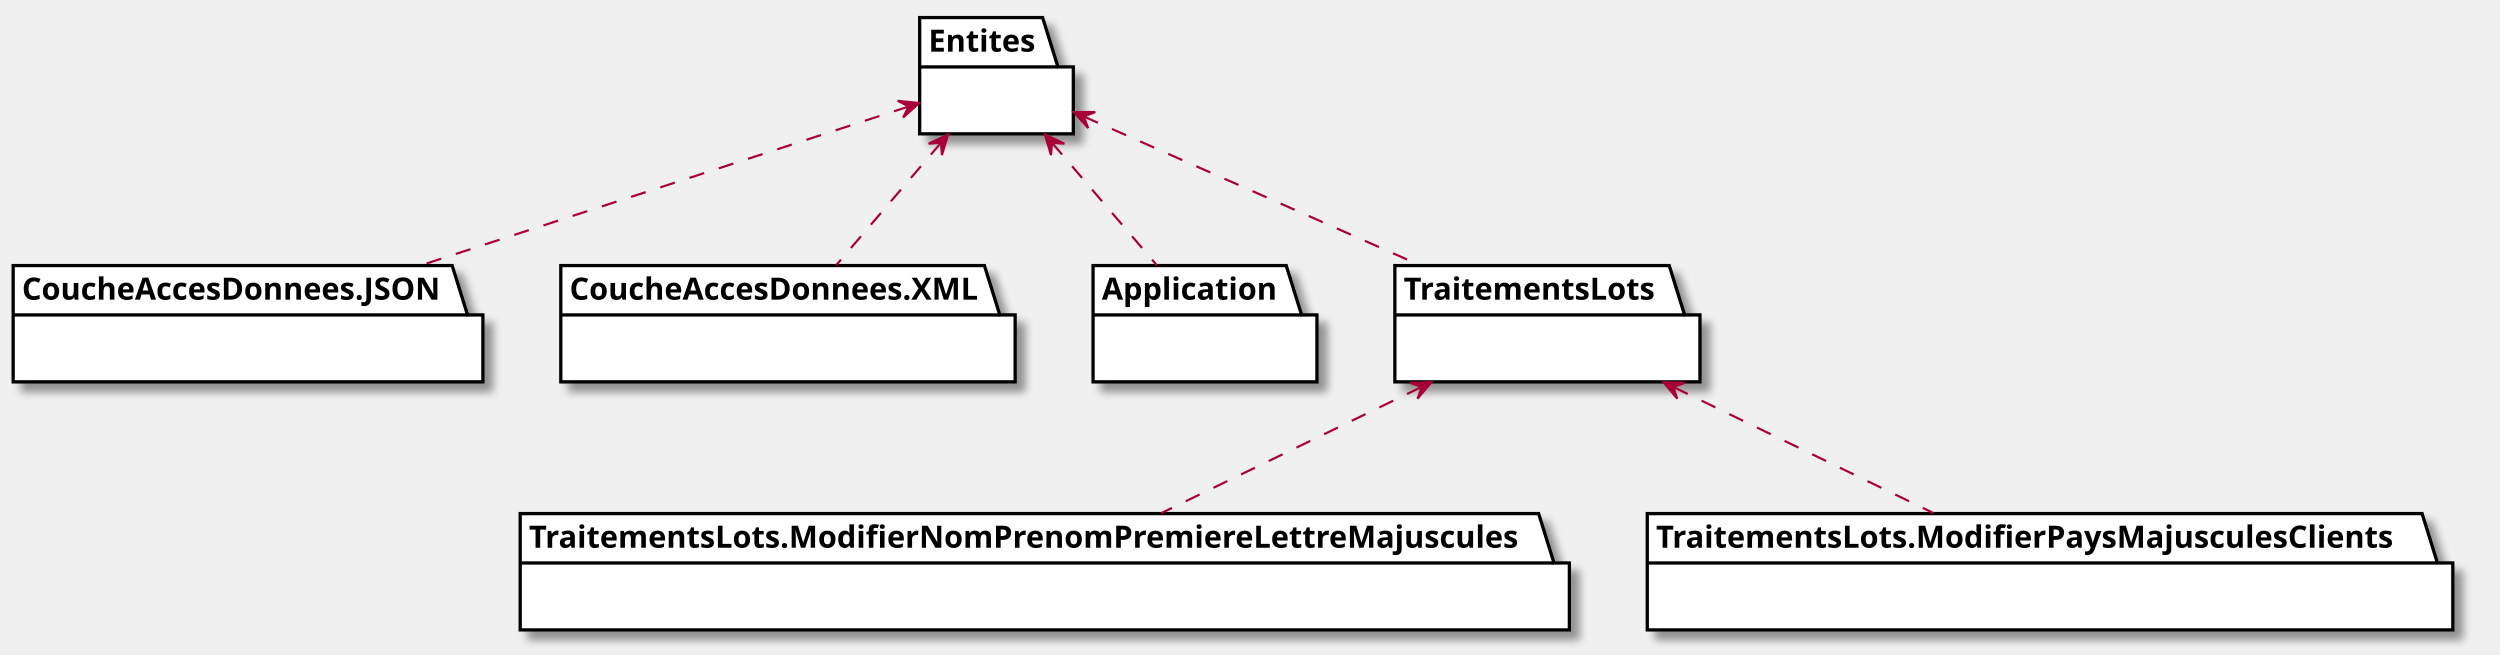
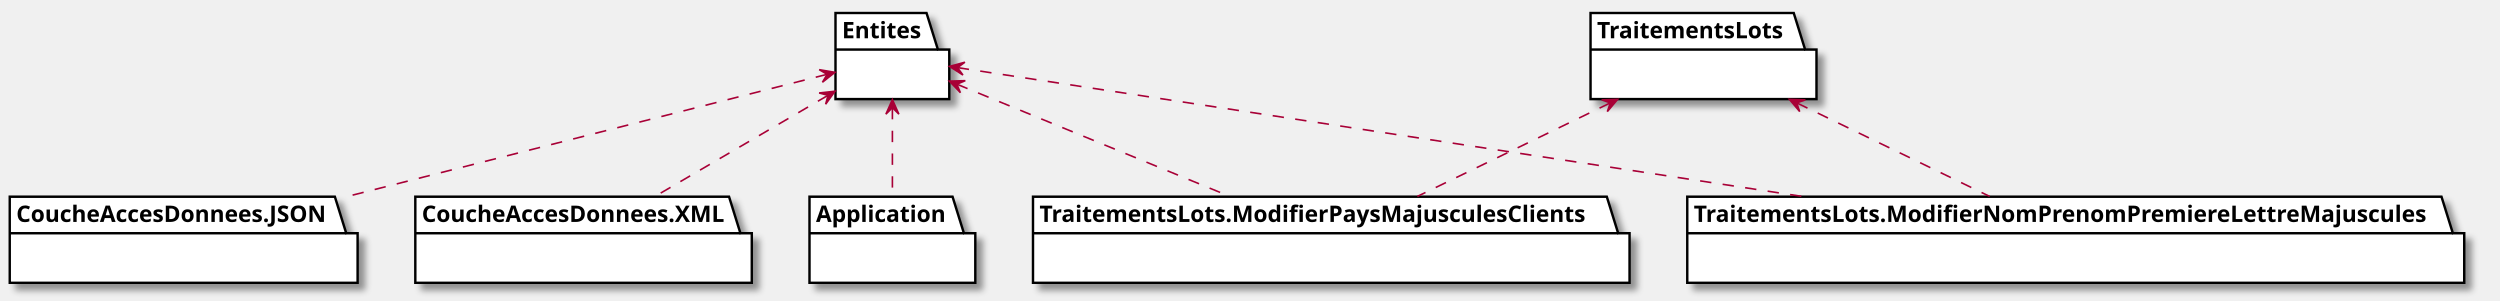
- <svg xmlns="http://www.w3.org/2000/svg" contentScriptType="application/ecmascript" contentStyleType="text/css" height="298px" preserveAspectRatio="none" style="width:1139px;height:298px;" version="1.1" viewBox="0 0 1139 298" width="1139px" zoomAndPan="magnify">
+ <svg xmlns="http://www.w3.org/2000/svg" contentScriptType="application/ecmascript" contentStyleType="text/css" height="185px" preserveAspectRatio="none" style="width:1538px;height:185px;" version="1.1" viewBox="0 0 1538 185" width="1538px" zoomAndPan="magnify">
  <defs>
-     <filter height="300%" id="f1q0m4yi4p28fd" width="300%" x="-1" y="-1">
+     <filter height="300%" id="f8sdnbzhfh2ot" width="300%" x="-1" y="-1">
      <feGaussianBlur result="blurOut" stdDeviation="2.0" />
      <feColorMatrix in="blurOut" result="blurOut2" type="matrix" values="0 0 0 0 0 0 0 0 0 0 0 0 0 0 0 0 0 0 .4 0" />
      <feOffset dx="4.0" dy="4.0" in="blurOut2" result="blurOut3" />
      <feBlend in="SourceGraphic" in2="blurOut3" mode="normal" />
    </filter>
  </defs>
  <g>
-     <polygon fill="#FFFFFF" filter="url(#f1q0m4yi4p28fd)" points="419,8,475,8,482,30.488,489,30.488,489,60.977,419,60.977,419,8" style="stroke: #000000; stroke-width: 1.5;" />
-     <line style="stroke: #000000; stroke-width: 1.5;" x1="419" x2="482" y1="30.488" y2="30.488" />
-     <text fill="#000000" font-family="sans-serif" font-size="14" font-weight="bold" lengthAdjust="spacingAndGlyphs" textLength="50" x="423" y="23.535">Entites</text>
-     <polygon fill="#FFFFFF" filter="url(#f1q0m4yi4p28fd)" points="6,121,206,121,213,143.488,220,143.488,220,173.977,6,173.977,6,121" style="stroke: #000000; stroke-width: 1.5;" />
+     <polygon fill="#FFFFFF" filter="url(#f8sdnbzhfh2ot)" points="514,8,570,8,577,30.488,584,30.488,584,60.977,514,60.977,514,8" style="stroke: #000000; stroke-width: 1.5;" />
+     <line style="stroke: #000000; stroke-width: 1.5;" x1="514" x2="577" y1="30.488" y2="30.488" />
+     <text fill="#000000" font-family="sans-serif" font-size="14" font-weight="bold" lengthAdjust="spacingAndGlyphs" textLength="50" x="518" y="23.535">Entites</text>
+     <polygon fill="#FFFFFF" filter="url(#f8sdnbzhfh2ot)" points="6,121,206,121,213,143.488,220,143.488,220,173.977,6,173.977,6,121" style="stroke: #000000; stroke-width: 1.5;" />
    <line style="stroke: #000000; stroke-width: 1.5;" x1="6" x2="213" y1="143.488" y2="143.488" />
    <text fill="#000000" font-family="sans-serif" font-size="14" font-weight="bold" lengthAdjust="spacingAndGlyphs" textLength="194" x="10" y="136.535">CoucheAccesDonnees.JSON</text>
-     <polygon fill="#FFFFFF" filter="url(#f1q0m4yi4p28fd)" points="255.5,121,448.5,121,455.5,143.488,462.5,143.488,462.5,173.977,255.5,173.977,255.5,121" style="stroke: #000000; stroke-width: 1.5;" />
+     <polygon fill="#FFFFFF" filter="url(#f8sdnbzhfh2ot)" points="255.5,121,448.5,121,455.5,143.488,462.5,143.488,462.5,173.977,255.5,173.977,255.5,121" style="stroke: #000000; stroke-width: 1.5;" />
    <line style="stroke: #000000; stroke-width: 1.5;" x1="255.5" x2="455.5" y1="143.488" y2="143.488" />
    <text fill="#000000" font-family="sans-serif" font-size="14" font-weight="bold" lengthAdjust="spacingAndGlyphs" textLength="187" x="259.5" y="136.535">CoucheAccesDonnees.XML</text>
-     <polygon fill="#FFFFFF" filter="url(#f1q0m4yi4p28fd)" points="498,121,586,121,593,143.488,600,143.488,600,173.977,498,173.977,498,121" style="stroke: #000000; stroke-width: 1.5;" />
+     <polygon fill="#FFFFFF" filter="url(#f8sdnbzhfh2ot)" points="498,121,586,121,593,143.488,600,143.488,600,173.977,498,173.977,498,121" style="stroke: #000000; stroke-width: 1.5;" />
    <line style="stroke: #000000; stroke-width: 1.5;" x1="498" x2="593" y1="143.488" y2="143.488" />
    <text fill="#000000" font-family="sans-serif" font-size="14" font-weight="bold" lengthAdjust="spacingAndGlyphs" textLength="82" x="502" y="136.535">Application</text>
-     <polygon fill="#FFFFFF" filter="url(#f1q0m4yi4p28fd)" points="635.5,121,760.5,121,767.5,143.488,774.5,143.488,774.5,173.977,635.5,173.977,635.5,121" style="stroke: #000000; stroke-width: 1.5;" />
-     <line style="stroke: #000000; stroke-width: 1.5;" x1="635.5" x2="767.5" y1="143.488" y2="143.488" />
-     <text fill="#000000" font-family="sans-serif" font-size="14" font-weight="bold" lengthAdjust="spacingAndGlyphs" textLength="119" x="639.5" y="136.535">TraitementsLots</text>
-     <polygon fill="#FFFFFF" filter="url(#f1q0m4yi4p28fd)" points="237,234,701,234,708,256.488,715,256.488,715,286.977,237,286.977,237,234" style="stroke: #000000; stroke-width: 1.5;" />
-     <line style="stroke: #000000; stroke-width: 1.5;" x1="237" x2="708" y1="256.488" y2="256.488" />
-     <text fill="#000000" font-family="sans-serif" font-size="14" font-weight="bold" lengthAdjust="spacingAndGlyphs" textLength="458" x="241" y="249.535">TraitementsLots.ModifierNomPrenomPremiereLettreMajuscules</text>
-     <polygon fill="#FFFFFF" filter="url(#f1q0m4yi4p28fd)" points="750.5,234,1103.5,234,1110.5,256.488,1117.5,256.488,1117.5,286.977,750.5,286.977,750.5,234" style="stroke: #000000; stroke-width: 1.5;" />
-     <line style="stroke: #000000; stroke-width: 1.5;" x1="750.5" x2="1110.5" y1="256.488" y2="256.488" />
-     <text fill="#000000" font-family="sans-serif" font-size="14" font-weight="bold" lengthAdjust="spacingAndGlyphs" textLength="347" x="754.5" y="249.535">TraitementsLots.ModifierPaysMajusculesClients</text>
-     <path d="M647.34,176.45 C610.98,194.07 564.38,216.66 528.96,233.83 " fill="none" id="TraitementsLots&lt;-TraitementsLots.ModifierNomPrenomPremiereLettreMajuscules" style="stroke: #A80036; stroke-width: 1.0; stroke-dasharray: 7.0,7.0;" />
-     <polygon fill="#A80036" points="652.18,174.11,642.337,174.444,647.683,176.294,645.832,181.64,652.18,174.11" style="stroke: #A80036; stroke-width: 1.0;" />
-     <path d="M762.66,176.45 C799.02,194.07 845.62,216.66 881.04,233.83 " fill="none" id="TraitementsLots&lt;-TraitementsLots.ModifierPaysMajusculesClients" style="stroke: #A80036; stroke-width: 1.0; stroke-dasharray: 7.0,7.0;" />
-     <polygon fill="#A80036" points="757.82,174.11,764.168,181.64,762.317,176.294,767.663,174.444,757.82,174.11" style="stroke: #A80036; stroke-width: 1.0;" />
-     <path d="M413.99,48.53 C359.55,66.24 261.01,98.32 191.54,120.94 " fill="none" id="Entites&lt;-CoucheAccesDonnees.JSON" style="stroke: #A80036; stroke-width: 1.0; stroke-dasharray: 7.0,7.0;" />
-     <polygon fill="#A80036" points="418.79,46.96,408.995,45.932,414.034,48.502,411.463,53.541,418.79,46.96" style="stroke: #A80036; stroke-width: 1.0;" />
-     <path d="M428.66,65.11 C413.78,82.5 395.16,104.25 380.91,120.89 " fill="none" id="Entites&lt;-CoucheAccesDonnees.XML" style="stroke: #A80036; stroke-width: 1.0; stroke-dasharray: 7.0,7.0;" />
-     <polygon fill="#A80036" points="431.97,61.24,423.077,65.473,428.717,65.037,429.153,70.677,431.97,61.24" style="stroke: #A80036; stroke-width: 1.0;" />
-     <path d="M479.34,65.11 C494.22,82.5 512.84,104.25 527.09,120.89 " fill="none" id="Entites&lt;-Application" style="stroke: #A80036; stroke-width: 1.0; stroke-dasharray: 7.0,7.0;" />
-     <polygon fill="#A80036" points="476.03,61.24,478.847,70.677,479.283,65.037,484.923,65.473,476.03,61.24" style="stroke: #A80036; stroke-width: 1.0;" />
-     <path d="M493.83,53.11 C535.07,71.35 599.94,100.04 646.9,120.81 " fill="none" id="Entites&lt;-TraitementsLots" style="stroke: #A80036; stroke-width: 1.0; stroke-dasharray: 7.0,7.0;" />
-     <polygon fill="#A80036" points="489.16,51.05,495.764,58.357,493.73,53.078,499.009,51.044,489.16,51.05" style="stroke: #A80036; stroke-width: 1.0;" />
+     <polygon fill="#FFFFFF" filter="url(#f8sdnbzhfh2ot)" points="978.5,8,1103.5,8,1110.5,30.488,1117.5,30.488,1117.5,60.977,978.5,60.977,978.5,8" style="stroke: #000000; stroke-width: 1.5;" />
+     <line style="stroke: #000000; stroke-width: 1.5;" x1="978.5" x2="1110.5" y1="30.488" y2="30.488" />
+     <text fill="#000000" font-family="sans-serif" font-size="14" font-weight="bold" lengthAdjust="spacingAndGlyphs" textLength="119" x="982.5" y="23.535">TraitementsLots</text>
+     <polygon fill="#FFFFFF" filter="url(#f8sdnbzhfh2ot)" points="1038,121,1502,121,1509,143.488,1516,143.488,1516,173.977,1038,173.977,1038,121" style="stroke: #000000; stroke-width: 1.5;" />
+     <line style="stroke: #000000; stroke-width: 1.5;" x1="1038" x2="1509" y1="143.488" y2="143.488" />
+     <text fill="#000000" font-family="sans-serif" font-size="14" font-weight="bold" lengthAdjust="spacingAndGlyphs" textLength="458" x="1042" y="136.535">TraitementsLots.ModifierNomPrenomPremiereLettreMajuscules</text>
+     <polygon fill="#FFFFFF" filter="url(#f8sdnbzhfh2ot)" points="635.5,121,988.5,121,995.5,143.488,1002.5,143.488,1002.5,173.977,635.5,173.977,635.5,121" style="stroke: #000000; stroke-width: 1.5;" />
+     <line style="stroke: #000000; stroke-width: 1.5;" x1="635.5" x2="995.5" y1="143.488" y2="143.488" />
+     <text fill="#000000" font-family="sans-serif" font-size="14" font-weight="bold" lengthAdjust="spacingAndGlyphs" textLength="347" x="639.5" y="136.535">TraitementsLots.ModifierPaysMajusculesClients</text>
+     <path d="M1105.66,63.45 C1142.02,81.07 1188.62,103.66 1224.04,120.83 " fill="none" id="TraitementsLots&lt;-TraitementsLots.ModifierNomPrenomPremiereLettreMajuscules" style="stroke: #A80036; stroke-width: 1.0; stroke-dasharray: 7.0,7.0;" />
+     <polygon fill="#A80036" points="1100.82,61.11,1107.168,68.64,1105.318,63.294,1110.663,61.444,1100.82,61.11" style="stroke: #A80036; stroke-width: 1.0;" />
+     <path d="M990.34,63.45 C953.98,81.07 907.38,103.66 871.96,120.83 " fill="none" id="TraitementsLots&lt;-TraitementsLots.ModifierPaysMajusculesClients" style="stroke: #A80036; stroke-width: 1.0; stroke-dasharray: 7.0,7.0;" />
+     <polygon fill="#A80036" points="995.18,61.11,985.337,61.444,990.683,63.294,988.832,68.64,995.18,61.11" style="stroke: #A80036; stroke-width: 1.0;" />
+     <path d="M508.62,45.78 C441.96,62.75 306.95,97.12 213.31,120.96 " fill="none" id="Entites&lt;-CoucheAccesDonnees.JSON" style="stroke: #A80036; stroke-width: 1.0; stroke-dasharray: 7.0,7.0;" />
+     <polygon fill="#A80036" points="513.69,44.49,503.978,42.853,508.847,45.733,505.967,50.602,513.69,44.49" style="stroke: #A80036; stroke-width: 1.0;" />
+     <path d="M509.21,58.75 C478.09,76.92 434.88,102.17 402.79,120.92 " fill="none" id="Entites&lt;-CoucheAccesDonnees.XML" style="stroke: #A80036; stroke-width: 1.0; stroke-dasharray: 7.0,7.0;" />
+     <polygon fill="#A80036" points="513.71,56.12,503.92,57.196,509.39,58.638,507.948,64.108,513.71,56.12" style="stroke: #A80036; stroke-width: 1.0;" />
+     <path d="M549,66.43 C549,83.59 549,104.67 549,120.89 " fill="none" id="Entites&lt;-Application" style="stroke: #A80036; stroke-width: 1.0; stroke-dasharray: 7.0,7.0;" />
+     <polygon fill="#A80036" points="549,61.24,545,70.24,549,66.24,553,70.24,549,61.24" style="stroke: #A80036; stroke-width: 1.0;" />
+     <path d="M589.19,41.63 C686.49,56.46 939.27,95.01 1109.75,121 " fill="none" id="Entites&lt;-TraitementsLots.ModifierNomPrenomPremiereLettreMajuscules" style="stroke: #A80036; stroke-width: 1.0; stroke-dasharray: 7.0,7.0;" />
+     <polygon fill="#A80036" points="584.11,40.85,592.401,46.167,589.052,41.607,593.612,38.259,584.11,40.85" style="stroke: #A80036; stroke-width: 1.0;" />
+     <path d="M588.75,51.84 C633.04,70.05 705.22,99.72 756.96,120.99 " fill="none" id="Entites&lt;-TraitementsLots.ModifierPaysMajusculesClients" style="stroke: #A80036; stroke-width: 1.0; stroke-dasharray: 7.0,7.0;" />
+     <polygon fill="#A80036" points="584.02,49.9,590.827,57.018,588.645,51.799,593.865,49.617,584.02,49.9" style="stroke: #A80036; stroke-width: 1.0;" />
  </g>
</svg>
